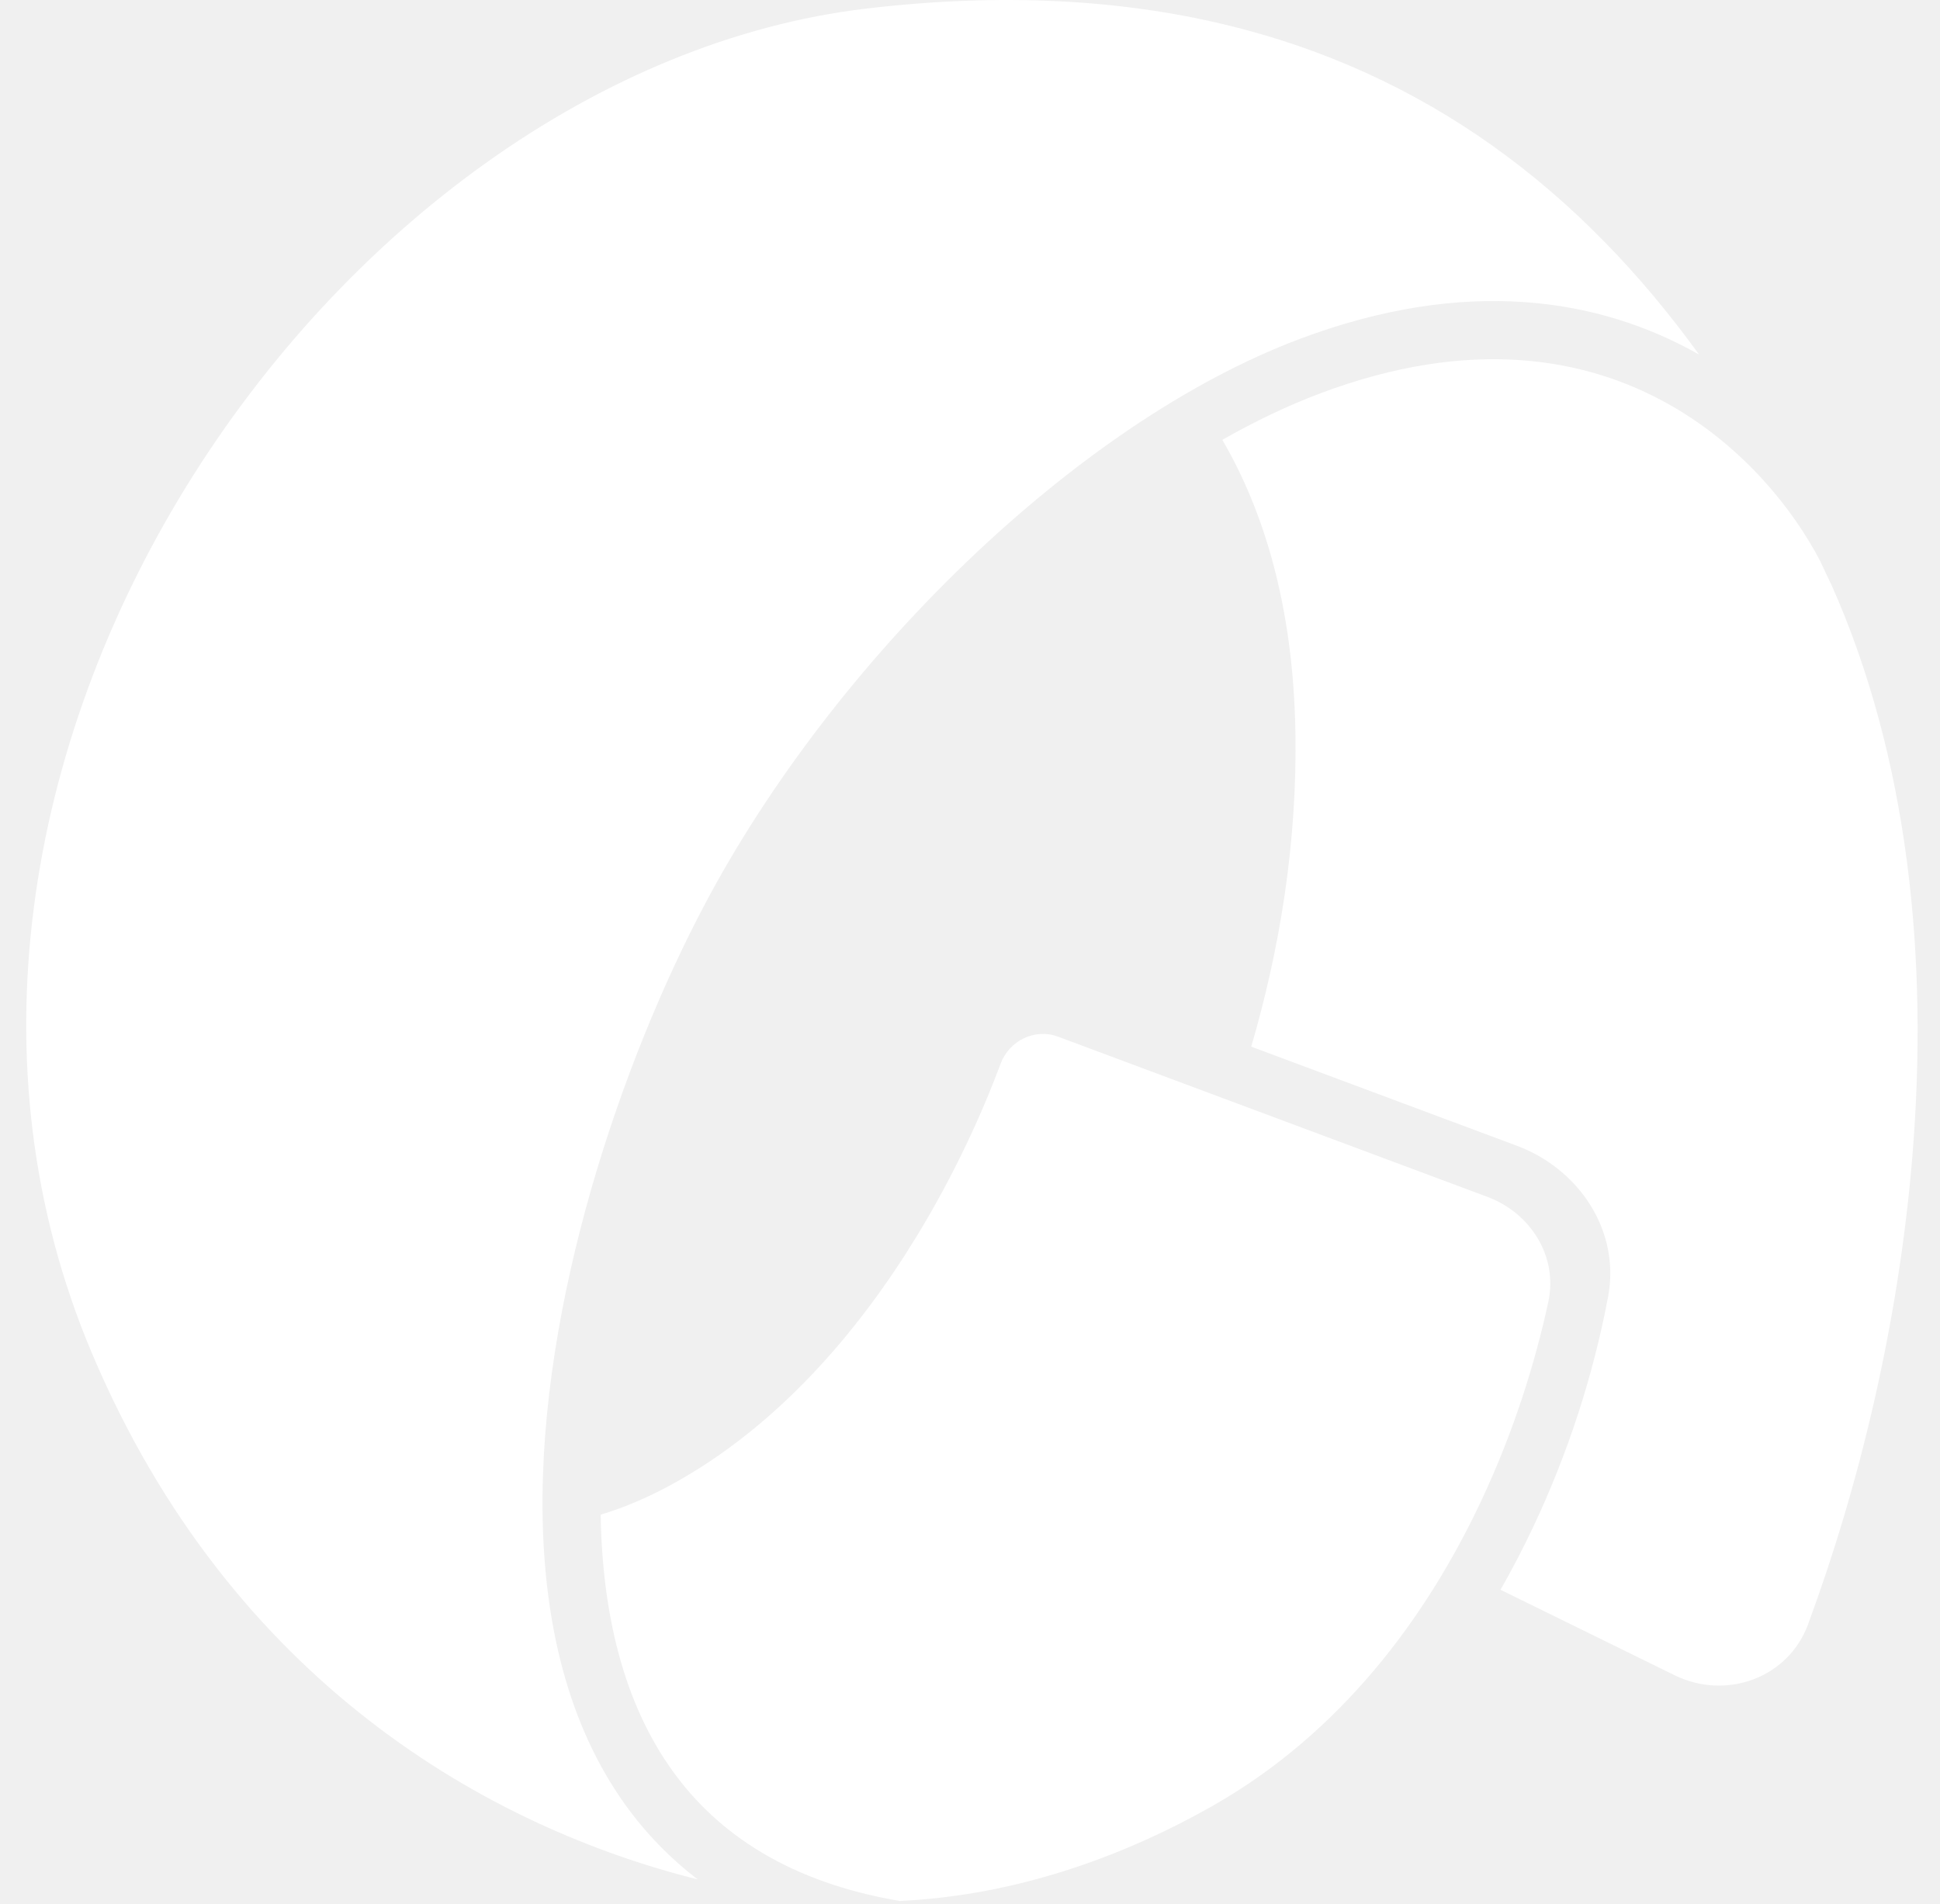
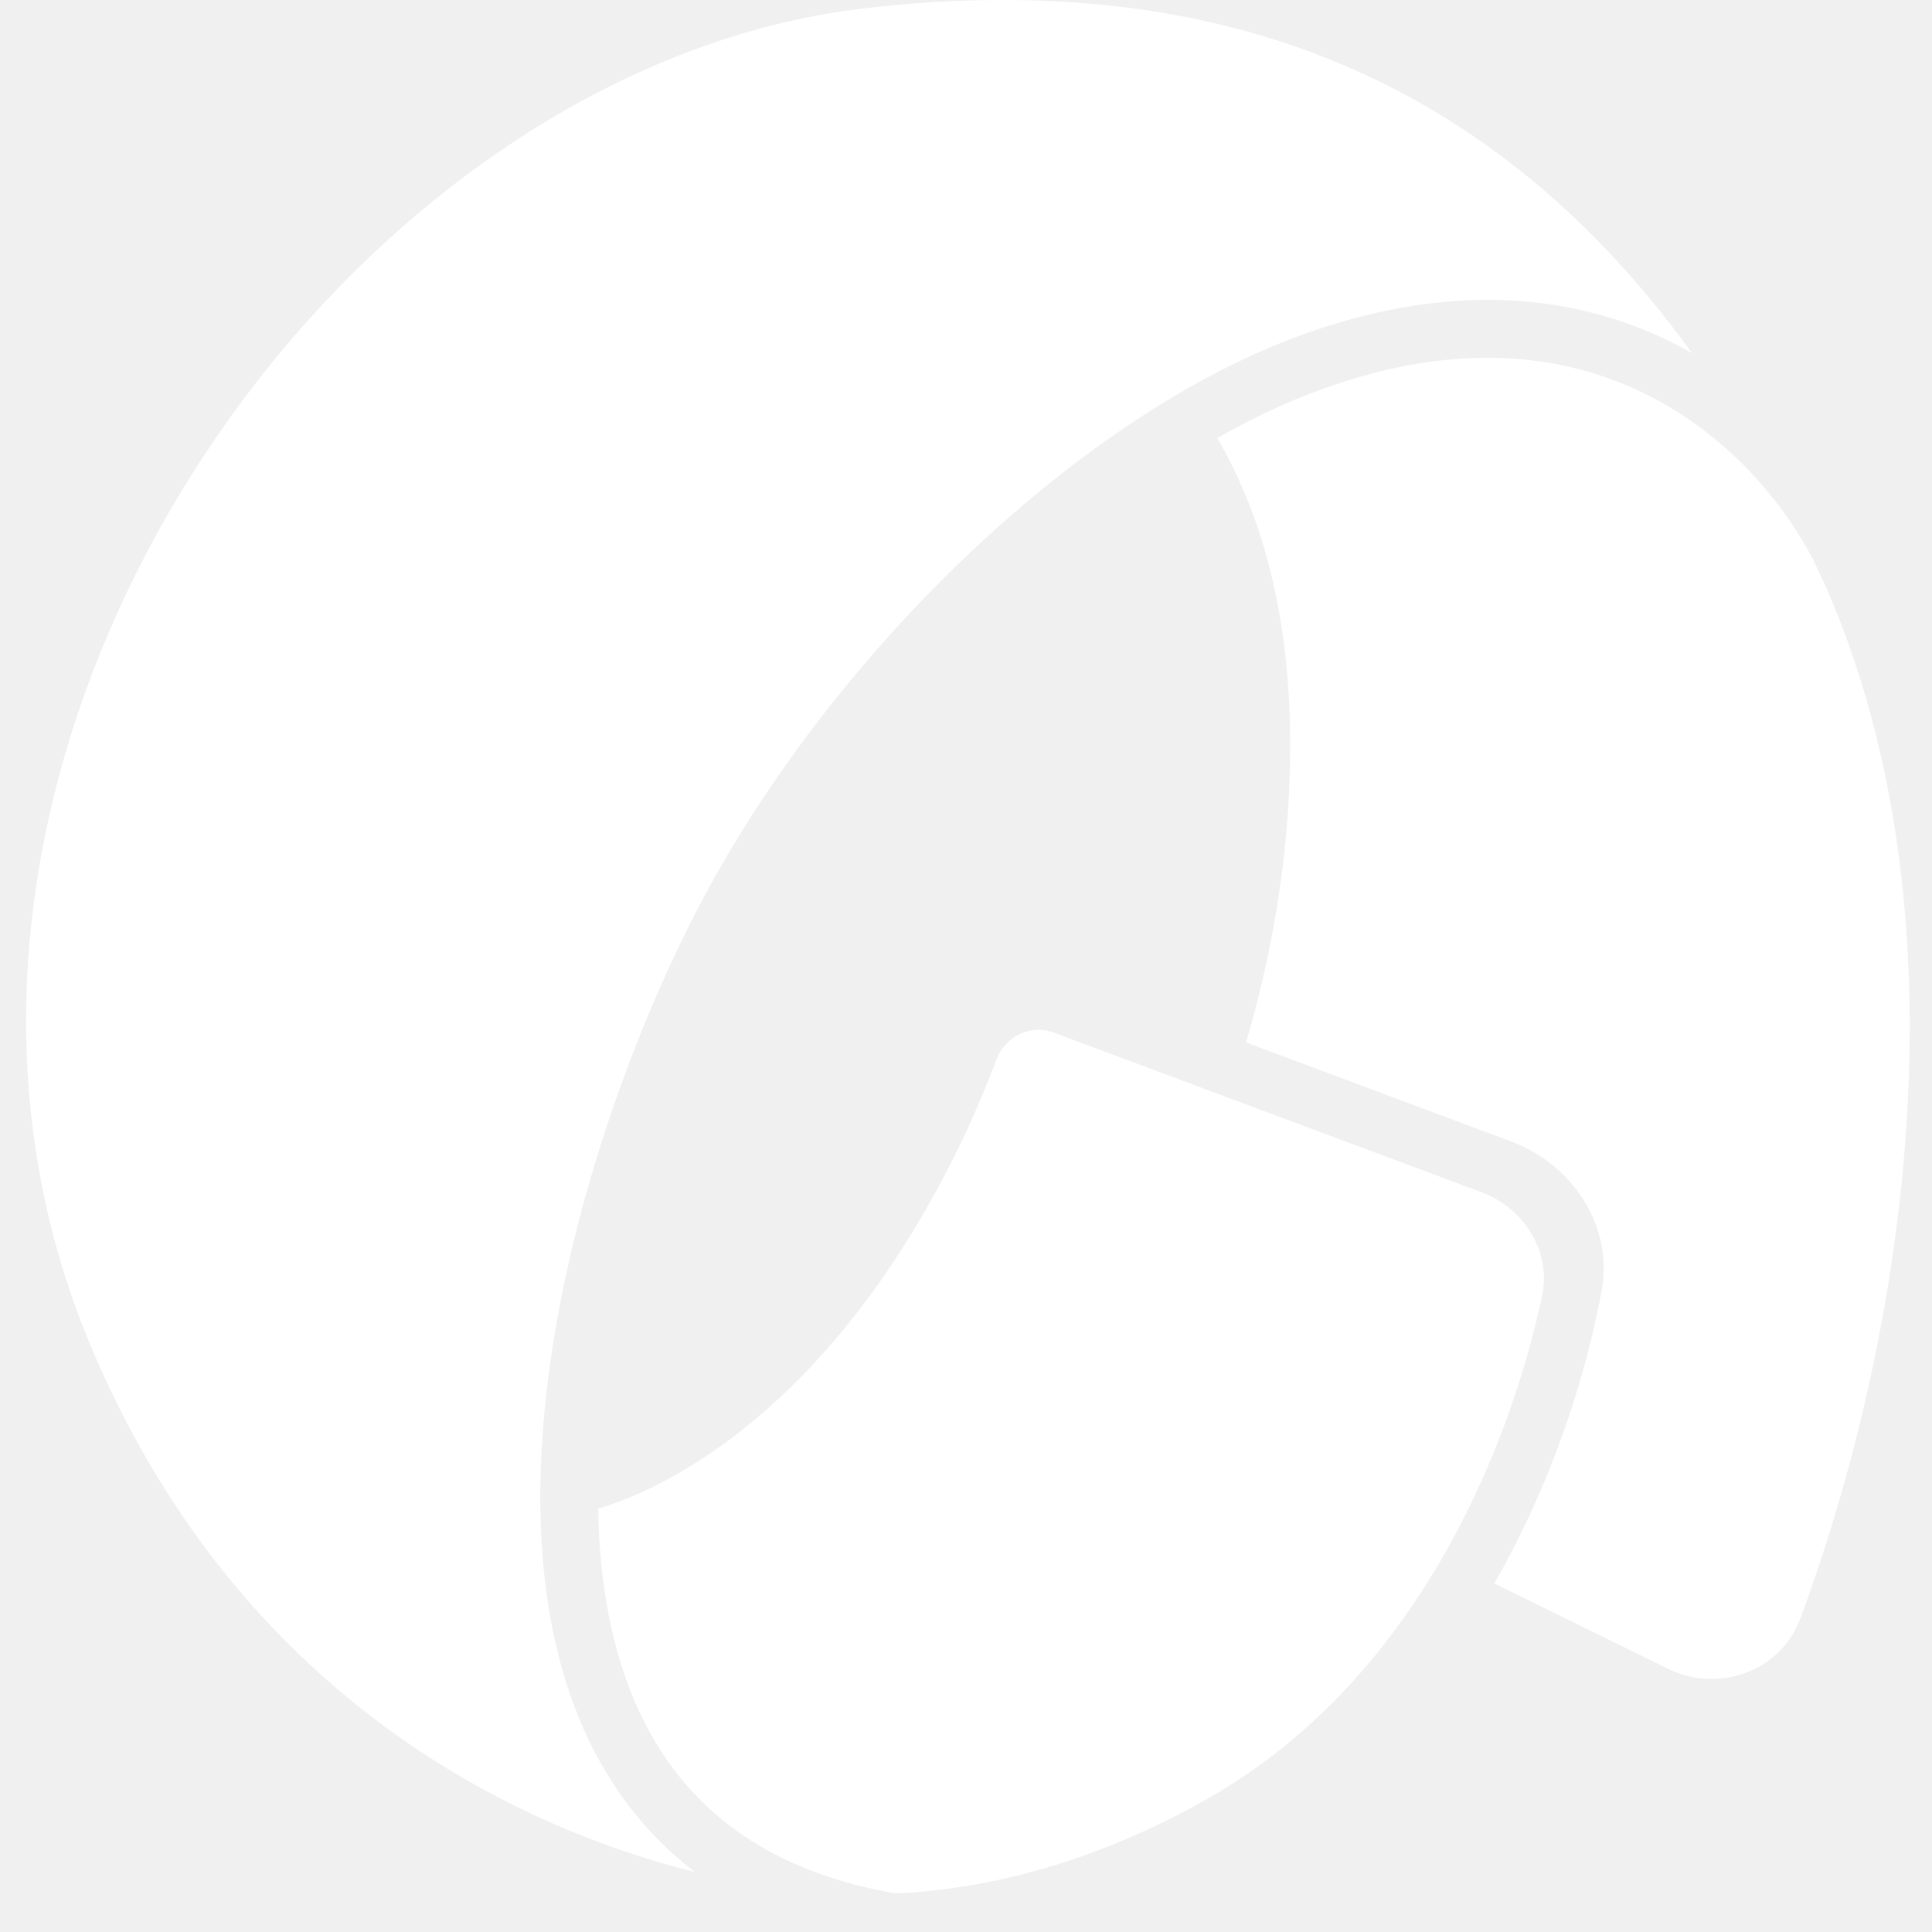
- <svg xmlns="http://www.w3.org/2000/svg" width="54" height="53" viewBox="0 0 54 53" fill="none">
-   <path d="M41.767 44.258L46.613 46.638C48.042 47.34 49.775 46.718 50.326 45.224C51.744 41.386 52.852 36.841 53.233 32.164C53.68 26.691 53.128 21.095 50.966 16.253L50.963 16.254C50.867 16.046 50.77 15.838 50.67 15.63C49.927 14.196 48.533 12.437 46.482 11.273C44.169 9.961 40.957 9.367 36.741 10.954C35.847 11.291 34.936 11.726 34.023 12.245C35.17 14.207 35.992 16.852 36.057 20.34C36.116 23.492 35.607 26.478 34.828 29.138L42.217 31.895C43.962 32.547 45.108 34.275 44.761 36.105C44.342 38.319 43.638 40.473 42.672 42.52C42.398 43.099 42.097 43.681 41.767 44.258Z" fill="white" />
-   <path d="M16.72 42.168C17.351 41.977 18.017 41.701 18.716 41.317C21.677 39.69 23.917 37.035 25.509 34.429C26.541 32.74 27.318 31.046 27.851 29.615C28.092 28.97 28.805 28.619 29.45 28.86L41.406 33.322C42.609 33.772 43.368 34.983 43.098 36.239C42.741 37.902 42.139 39.859 41.209 41.827C39.689 45.048 37.319 48.243 33.773 50.263C30.842 51.931 27.846 52.792 25.044 52.922C21.992 52.403 19.99 51.071 18.714 49.292C17.363 47.409 16.763 44.935 16.72 42.168Z" fill="white" />
-   <path d="M24.13 0.237C31.672 -0.65 37.275 1.027 41.528 4.046C43.788 5.65 45.686 7.647 47.296 9.873L47.279 9.863C44.533 8.306 40.819 7.689 36.172 9.438C29.934 11.787 23.209 18.406 19.629 25.156C17.307 29.534 15.017 36.248 15.103 42.173C15.147 45.143 15.789 47.99 17.402 50.239C17.963 51.022 18.635 51.721 19.424 52.323C13.68 50.887 6.452 46.887 2.556 37.667C-0.843 29.622 0.773 20.715 5.177 13.557C9.589 6.388 16.712 1.11 24.13 0.237Z" fill="white" />
+ <svg xmlns="http://www.w3.org/2000/svg" width="24" height="24" viewBox="0 0 24 24" fill="none">
+   <g clip-path="url(#clip0_282_74)">
+     <path d="M18.563 19.67L20.717 20.728C21.352 21.04 22.122 20.764 22.367 20.1C22.997 18.394 23.49 16.374 23.659 14.295C23.858 11.863 23.613 9.376 22.652 7.223L22.65 7.224C22.608 7.131 22.564 7.039 22.52 6.947C22.19 6.309 21.57 5.527 20.659 5.01C19.631 4.427 18.203 4.163 16.329 4.869C15.932 5.018 15.527 5.212 15.121 5.442C15.631 6.314 15.996 7.49 16.025 9.04C16.052 10.441 15.825 11.768 15.479 12.95L18.763 14.176C19.539 14.465 20.048 15.233 19.894 16.047C19.708 17.031 19.395 17.988 18.965 18.898C18.844 19.155 18.71 19.414 18.563 19.67Z" fill="white" />
+     <path d="M7.431 18.741C7.711 18.656 8.008 18.534 8.318 18.363C9.634 17.64 10.63 16.46 11.337 15.302C11.796 14.551 12.141 13.798 12.378 13.162C12.485 12.876 12.802 12.72 13.089 12.827L18.403 14.81C18.937 15.01 19.274 15.548 19.155 16.106C18.996 16.845 18.728 17.715 18.315 18.59C17.639 20.021 16.586 21.441 15.01 22.339C13.708 23.081 12.376 23.463 11.131 23.521C9.774 23.29 8.884 22.698 8.317 21.908C7.717 21.071 7.45 19.971 7.431 18.741Z" fill="white" />
+     <path d="M10.725 0.105C14.076 -0.289 16.567 0.456 18.457 1.798C19.462 2.511 20.305 3.399 21.02 4.388L21.013 4.384C19.793 3.691 18.142 3.417 16.077 4.195C13.304 5.239 10.315 8.181 8.724 11.181C7.692 13.126 6.674 16.11 6.713 18.744C6.732 20.064 7.017 21.329 7.734 22.328C7.984 22.676 8.282 22.987 8.633 23.255C6.08 22.616 2.867 20.839 1.136 16.741C-0.375 13.165 0.344 9.207 2.301 6.025C4.262 2.839 7.428 0.493 10.725 0.105Z" fill="white" />
+   </g>
+   <defs>
+     <clipPath id="clip0_282_74">
+       <rect width="24" height="23.556" fill="white" />
+     </clipPath>
+   </defs>
</svg>
